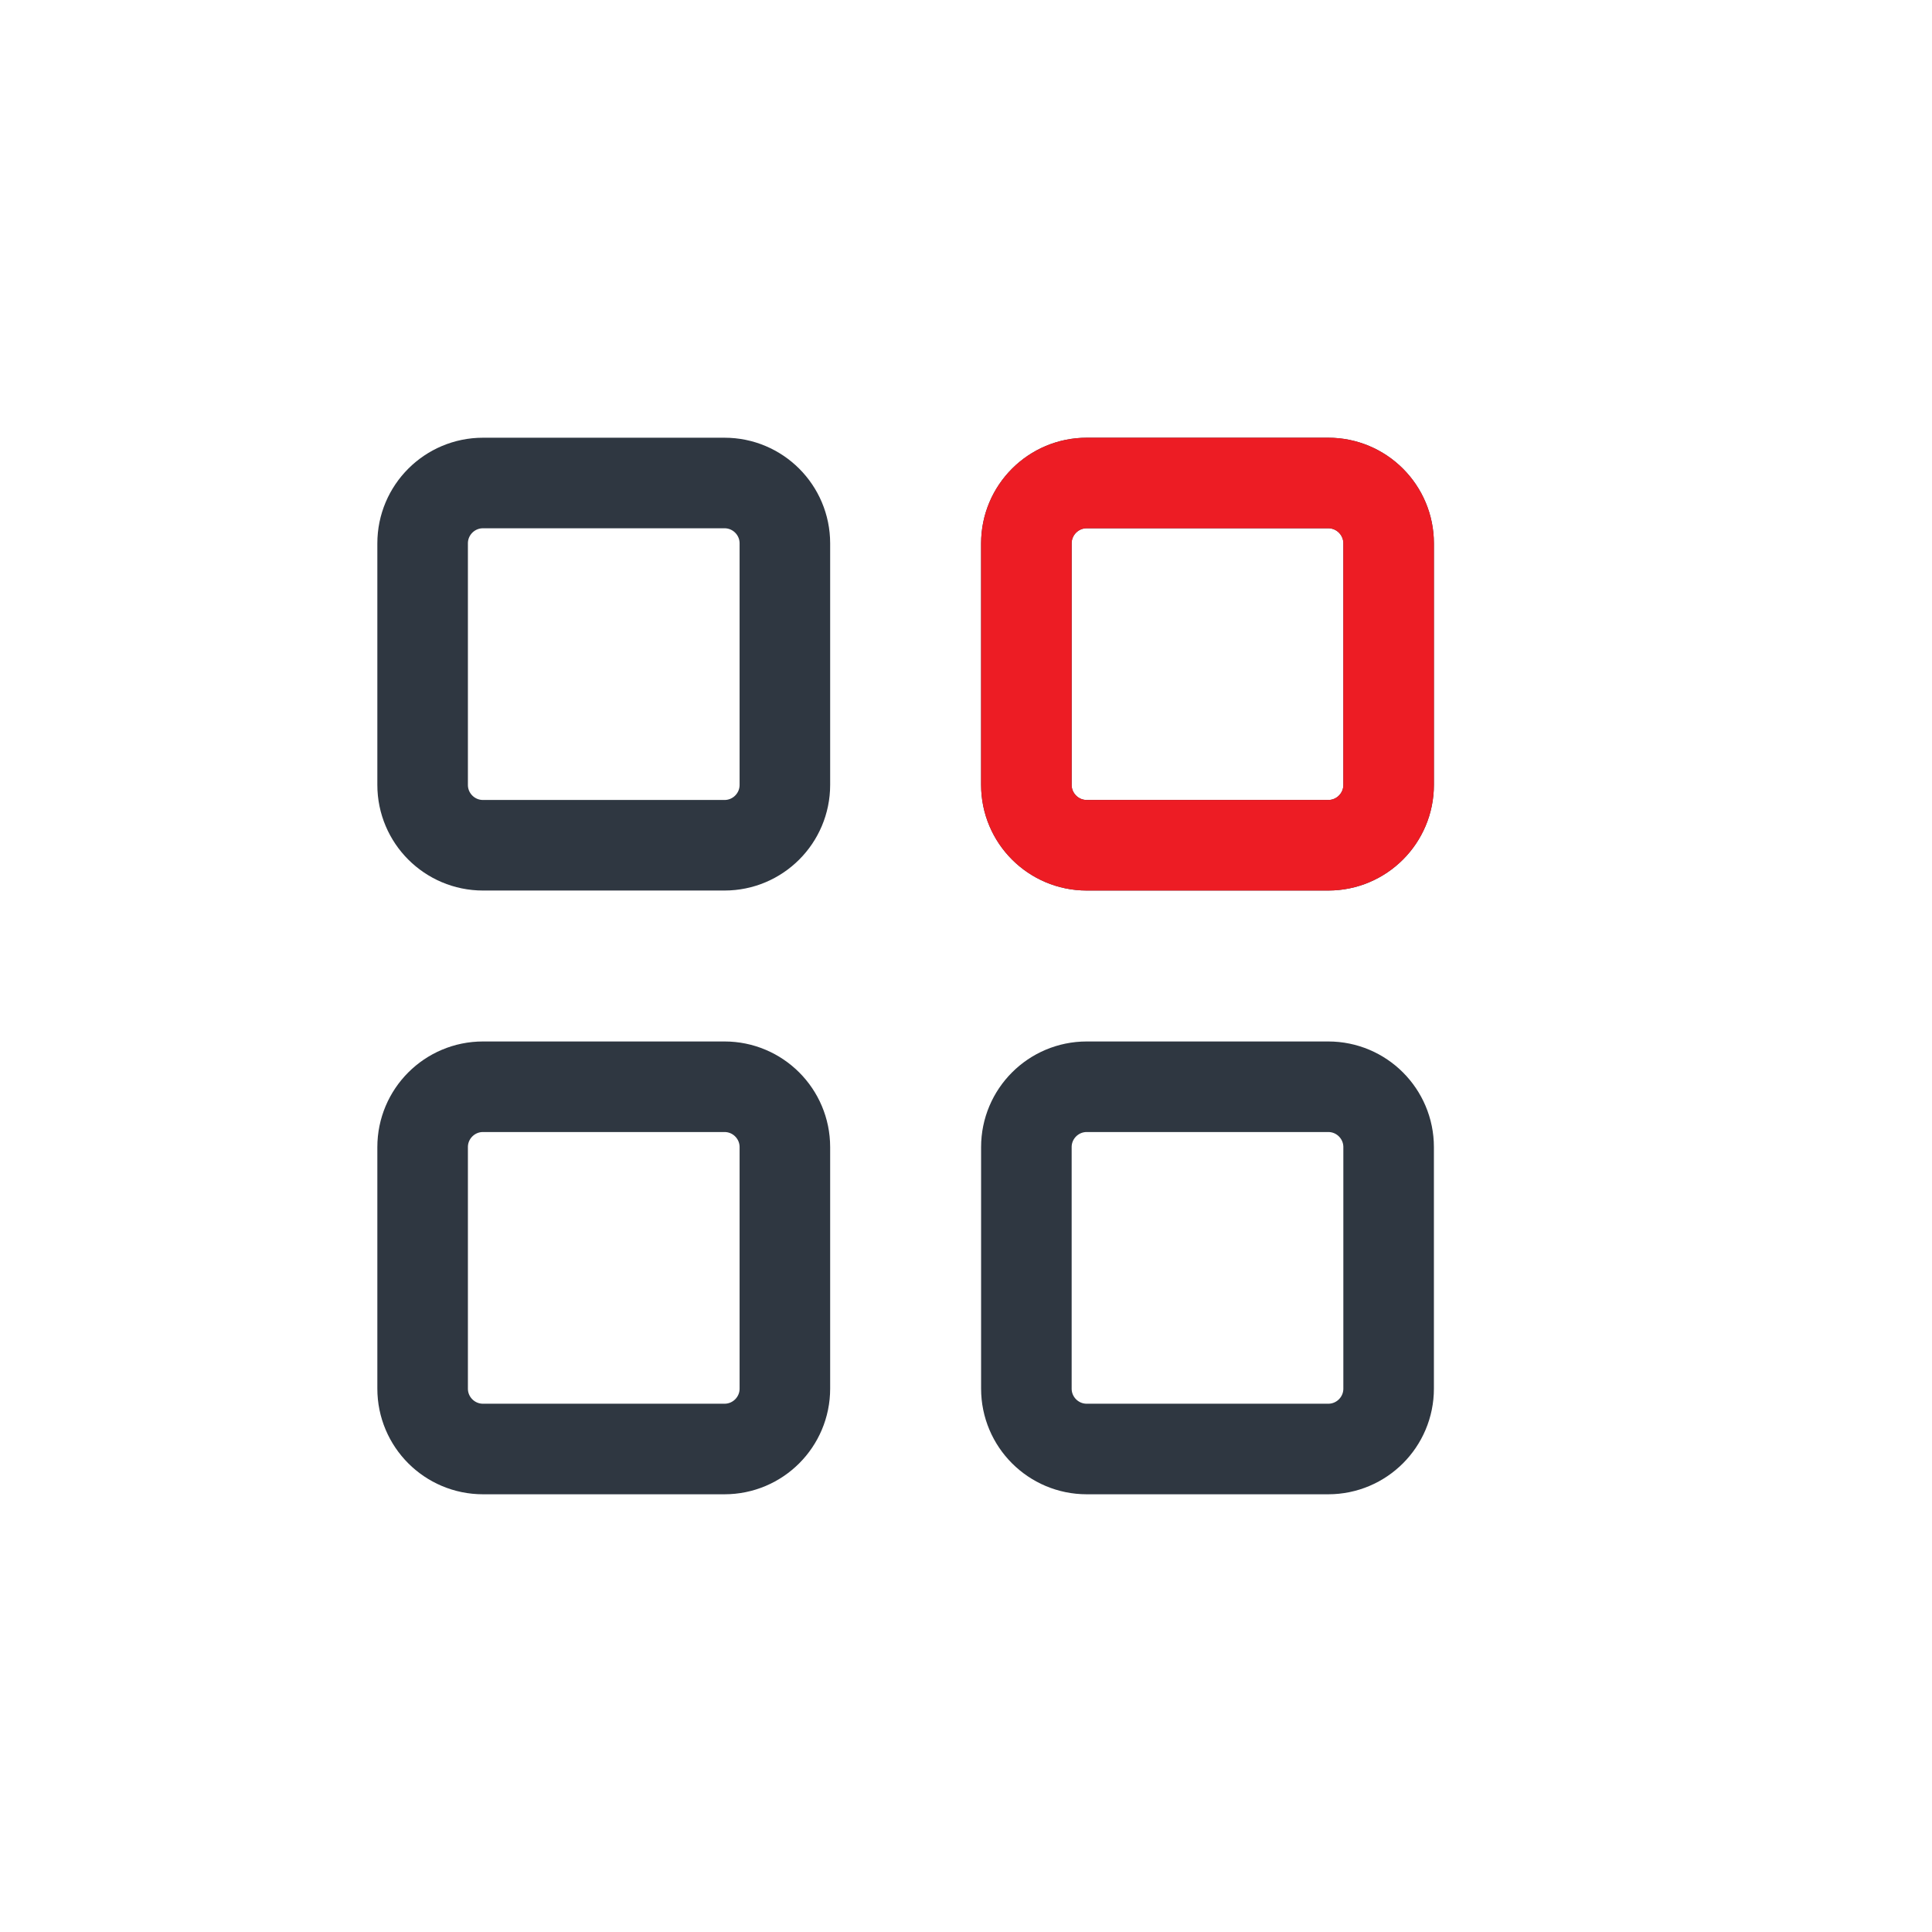
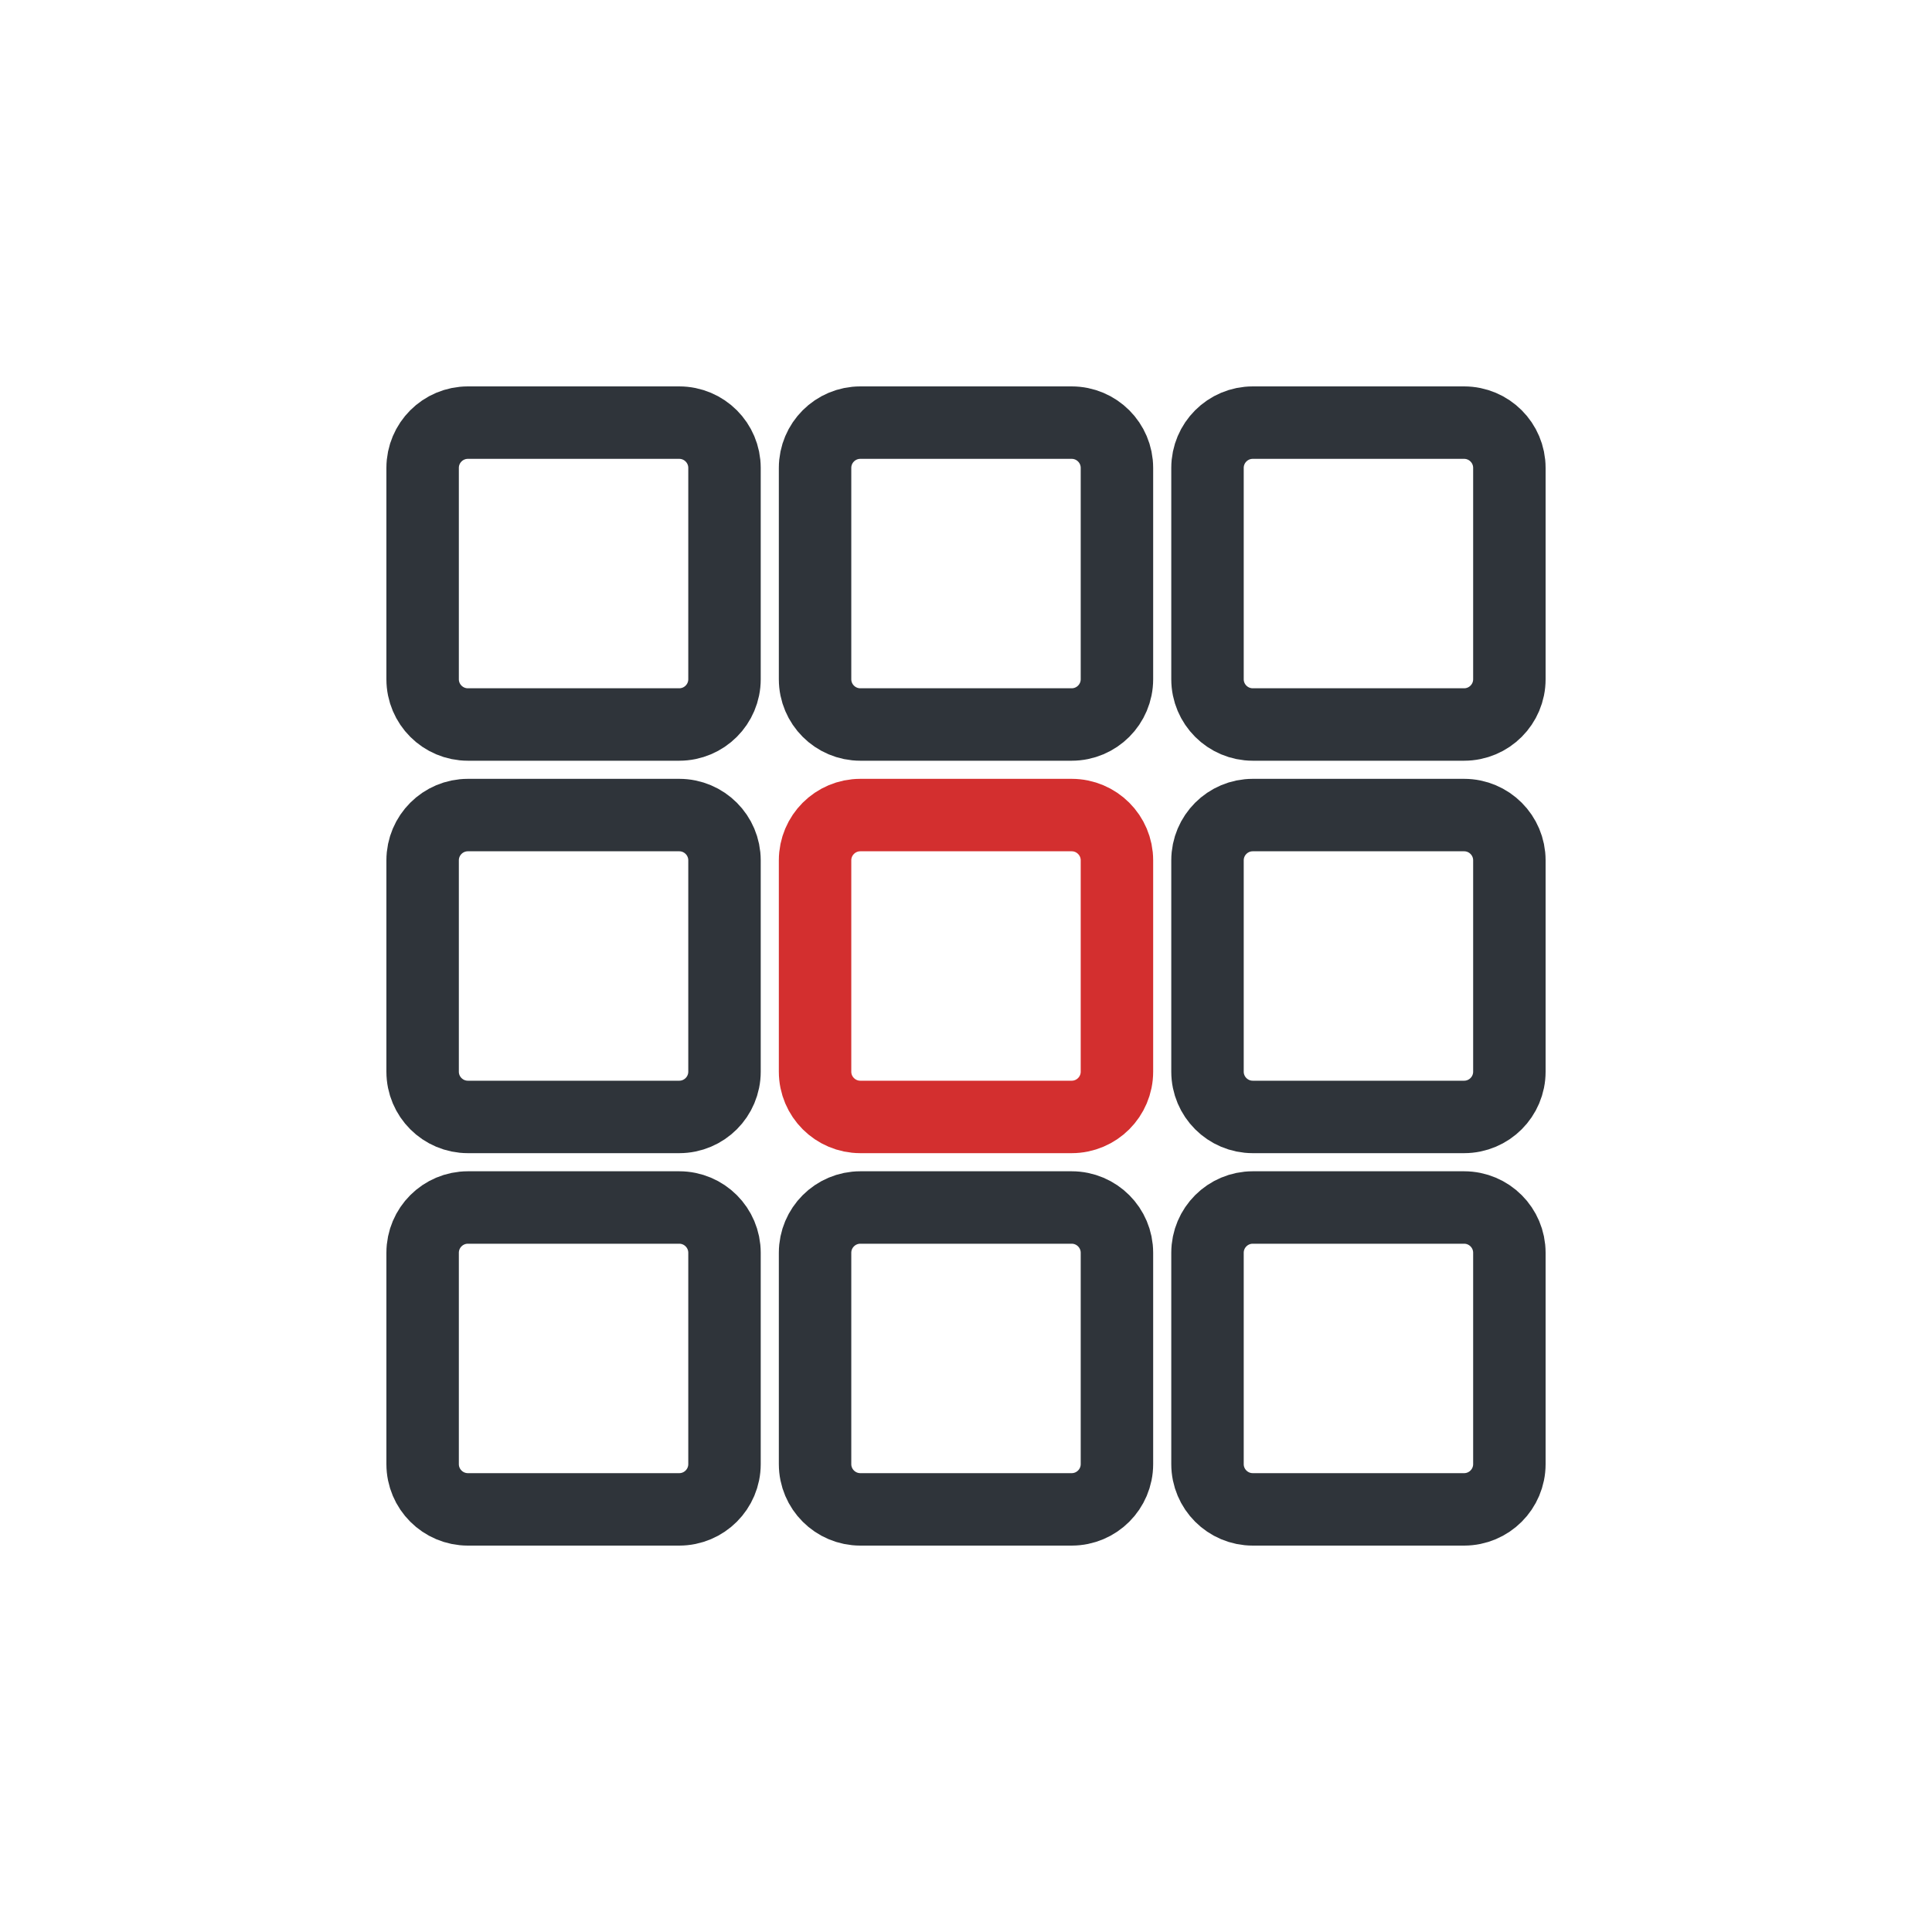
<svg xmlns="http://www.w3.org/2000/svg" width="64" height="64" viewBox="0 0 64 64">
-   <rect x="14" y="16" width="12" height="12" rx="2" ry="2" fill="none" stroke="#2F3741" stroke-width="3" />
-   <rect x="34" y="16" width="12" height="12" rx="2" ry="2" fill="none" stroke="#2F3741" stroke-width="3" />
-   <rect x="14" y="36" width="12" height="12" rx="2" ry="2" fill="none" stroke="#2F3741" stroke-width="3" />
-   <rect x="34" y="36" width="12" height="12" rx="2" ry="2" fill="none" stroke="#2F3741" stroke-width="3" />
-   <rect x="34" y="16" width="12" height="12" rx="2" ry="2" fill="none" stroke="#ED1C24" stroke-width="3" />
+   <g fill="none" stroke-linecap="round" stroke-linejoin="round">
+     <rect x="14" y="14" width="10" height="10" rx="1.5" stroke="#2F343A" stroke-width="2.4" />
+     <rect x="27" y="14" width="10" height="10" rx="1.5" stroke="#2F343A" stroke-width="2.4" />
+     <rect x="40" y="14" width="10" height="10" rx="1.5" stroke="#2F343A" stroke-width="2.4" />
+     <rect x="14" y="27" width="10" height="10" rx="1.5" stroke="#2F343A" stroke-width="2.4" />
+     <rect x="27" y="27" width="10" height="10" rx="1.5" stroke="#D32F2F" stroke-width="2.4" />
+     <rect x="40" y="27" width="10" height="10" rx="1.5" stroke="#2F343A" stroke-width="2.4" />
+     <rect x="14" y="40" width="10" height="10" rx="1.5" stroke="#2F343A" stroke-width="2.4" />
+     <rect x="27" y="40" width="10" height="10" rx="1.5" stroke="#2F343A" stroke-width="2.4" />
+     <rect x="40" y="40" width="10" height="10" rx="1.5" stroke="#2F343A" stroke-width="2.4" />
+   </g>
</svg>
